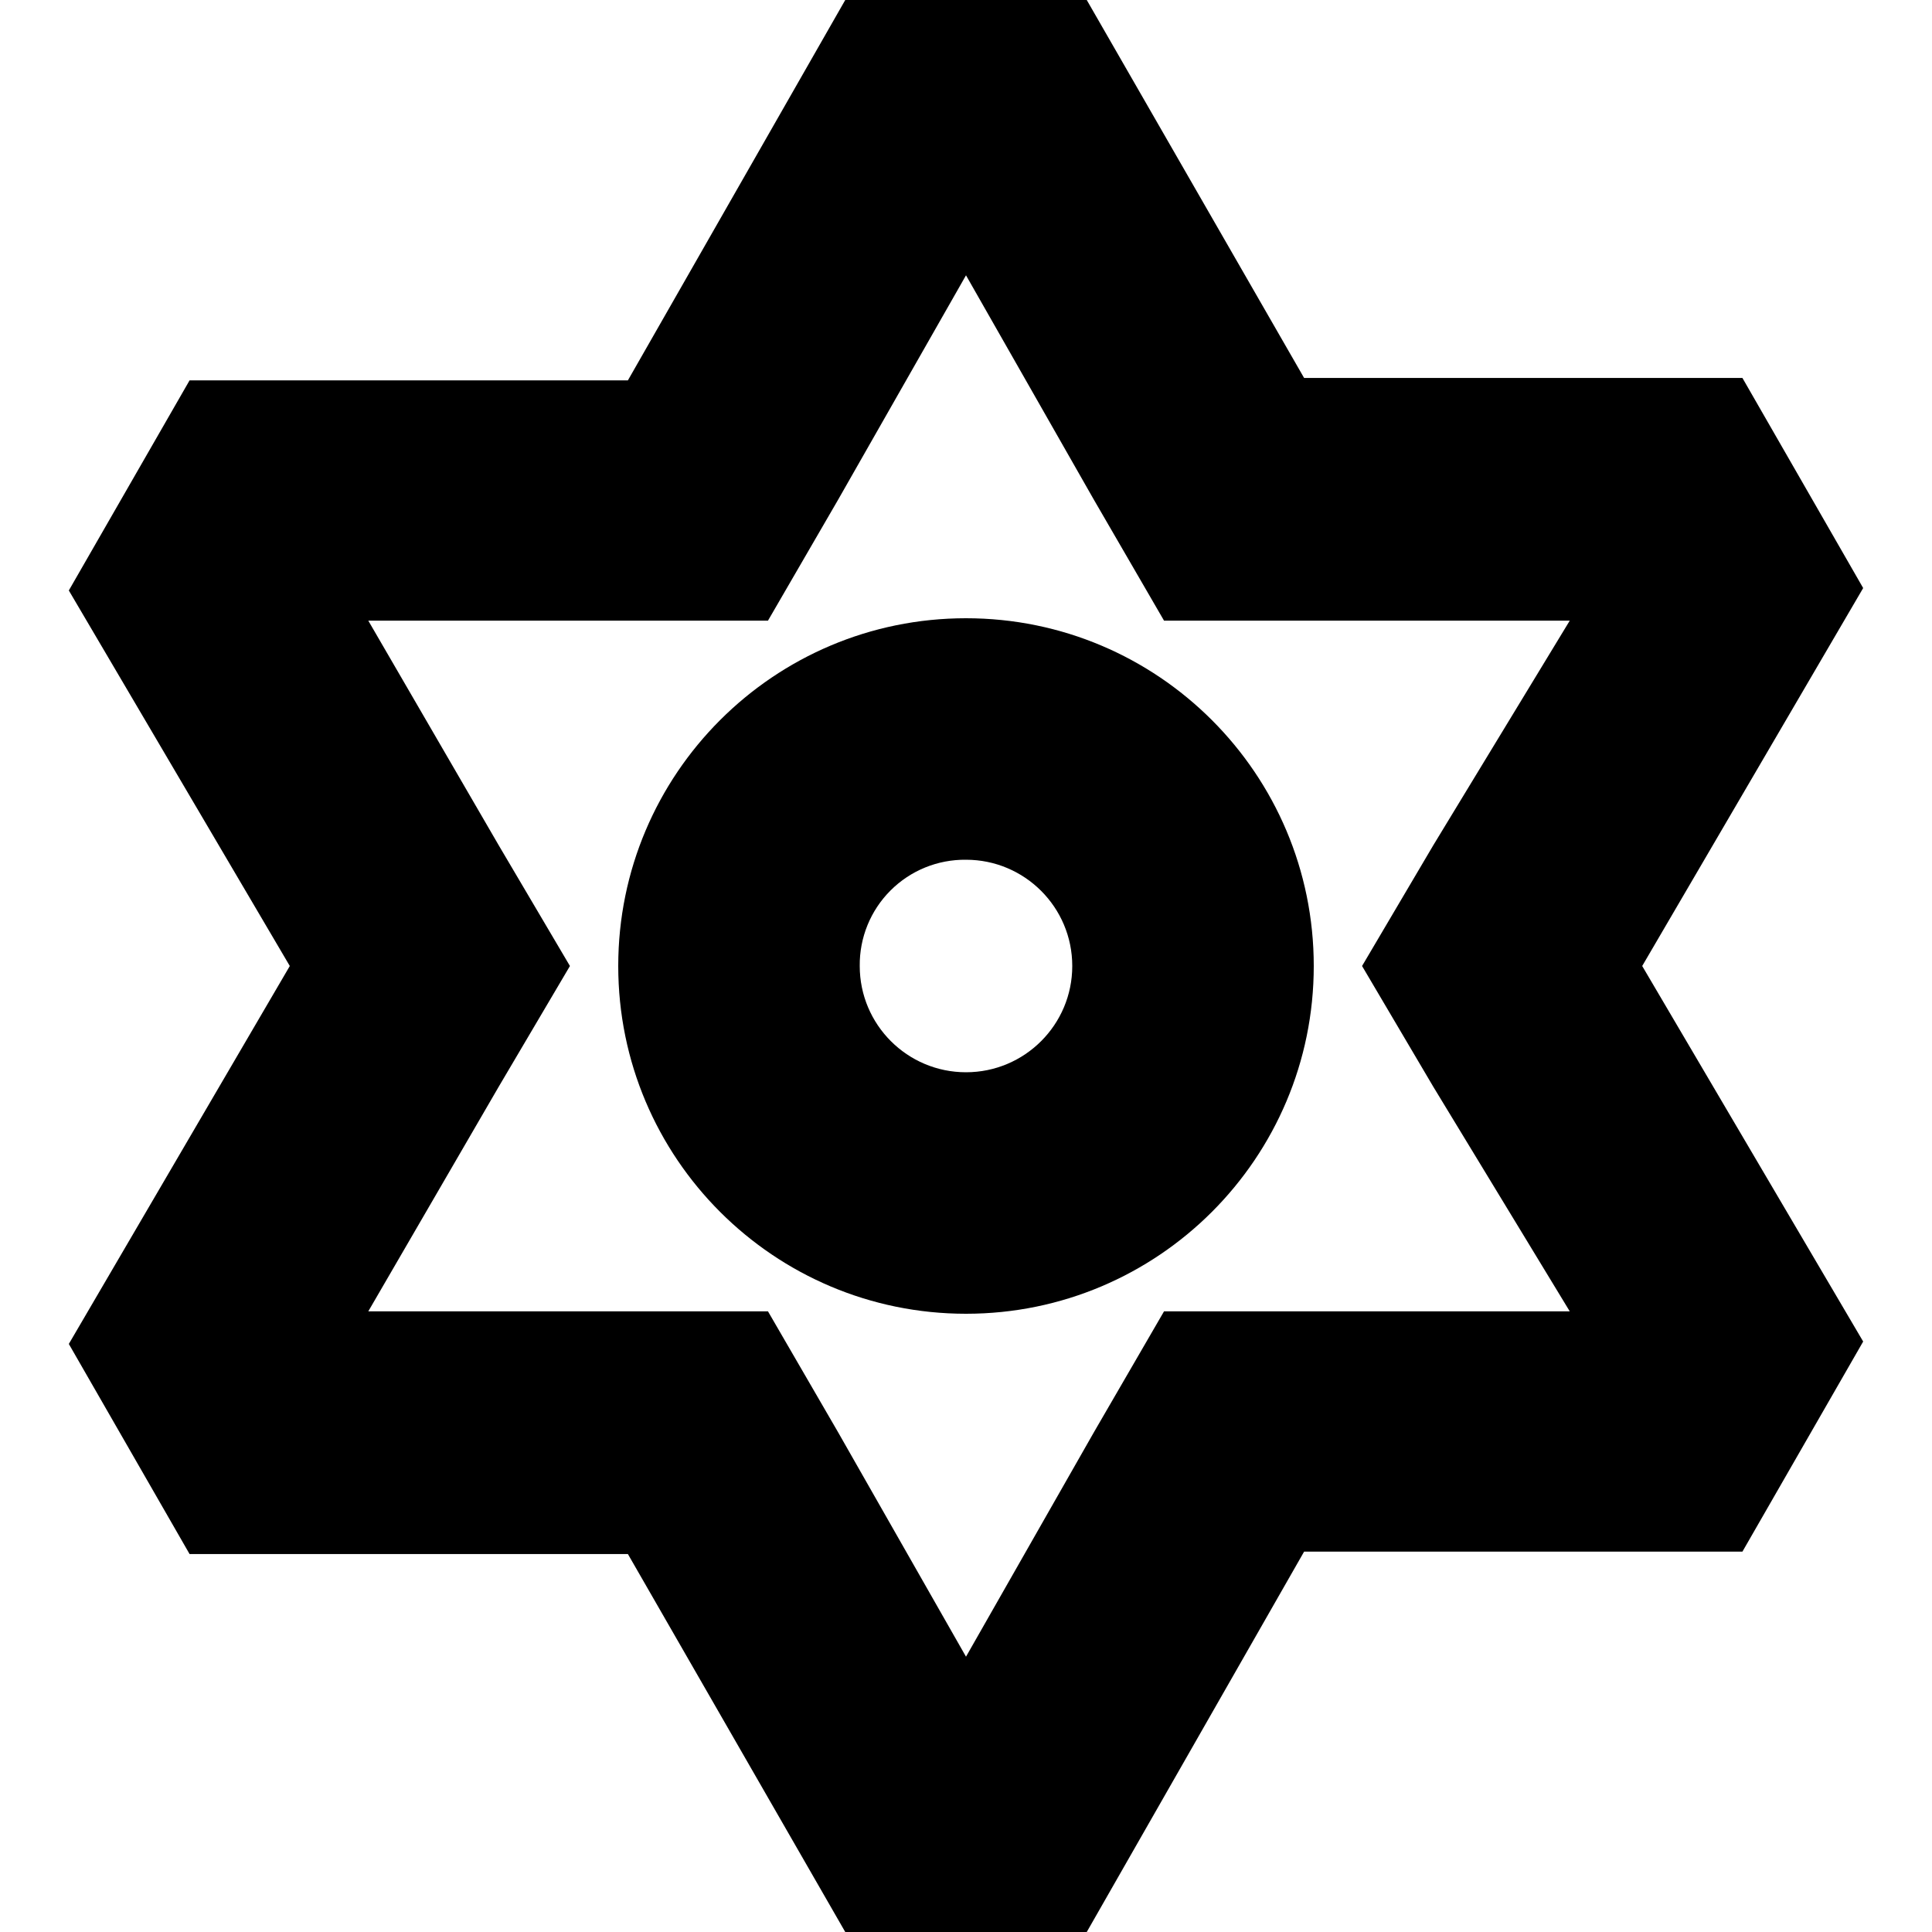
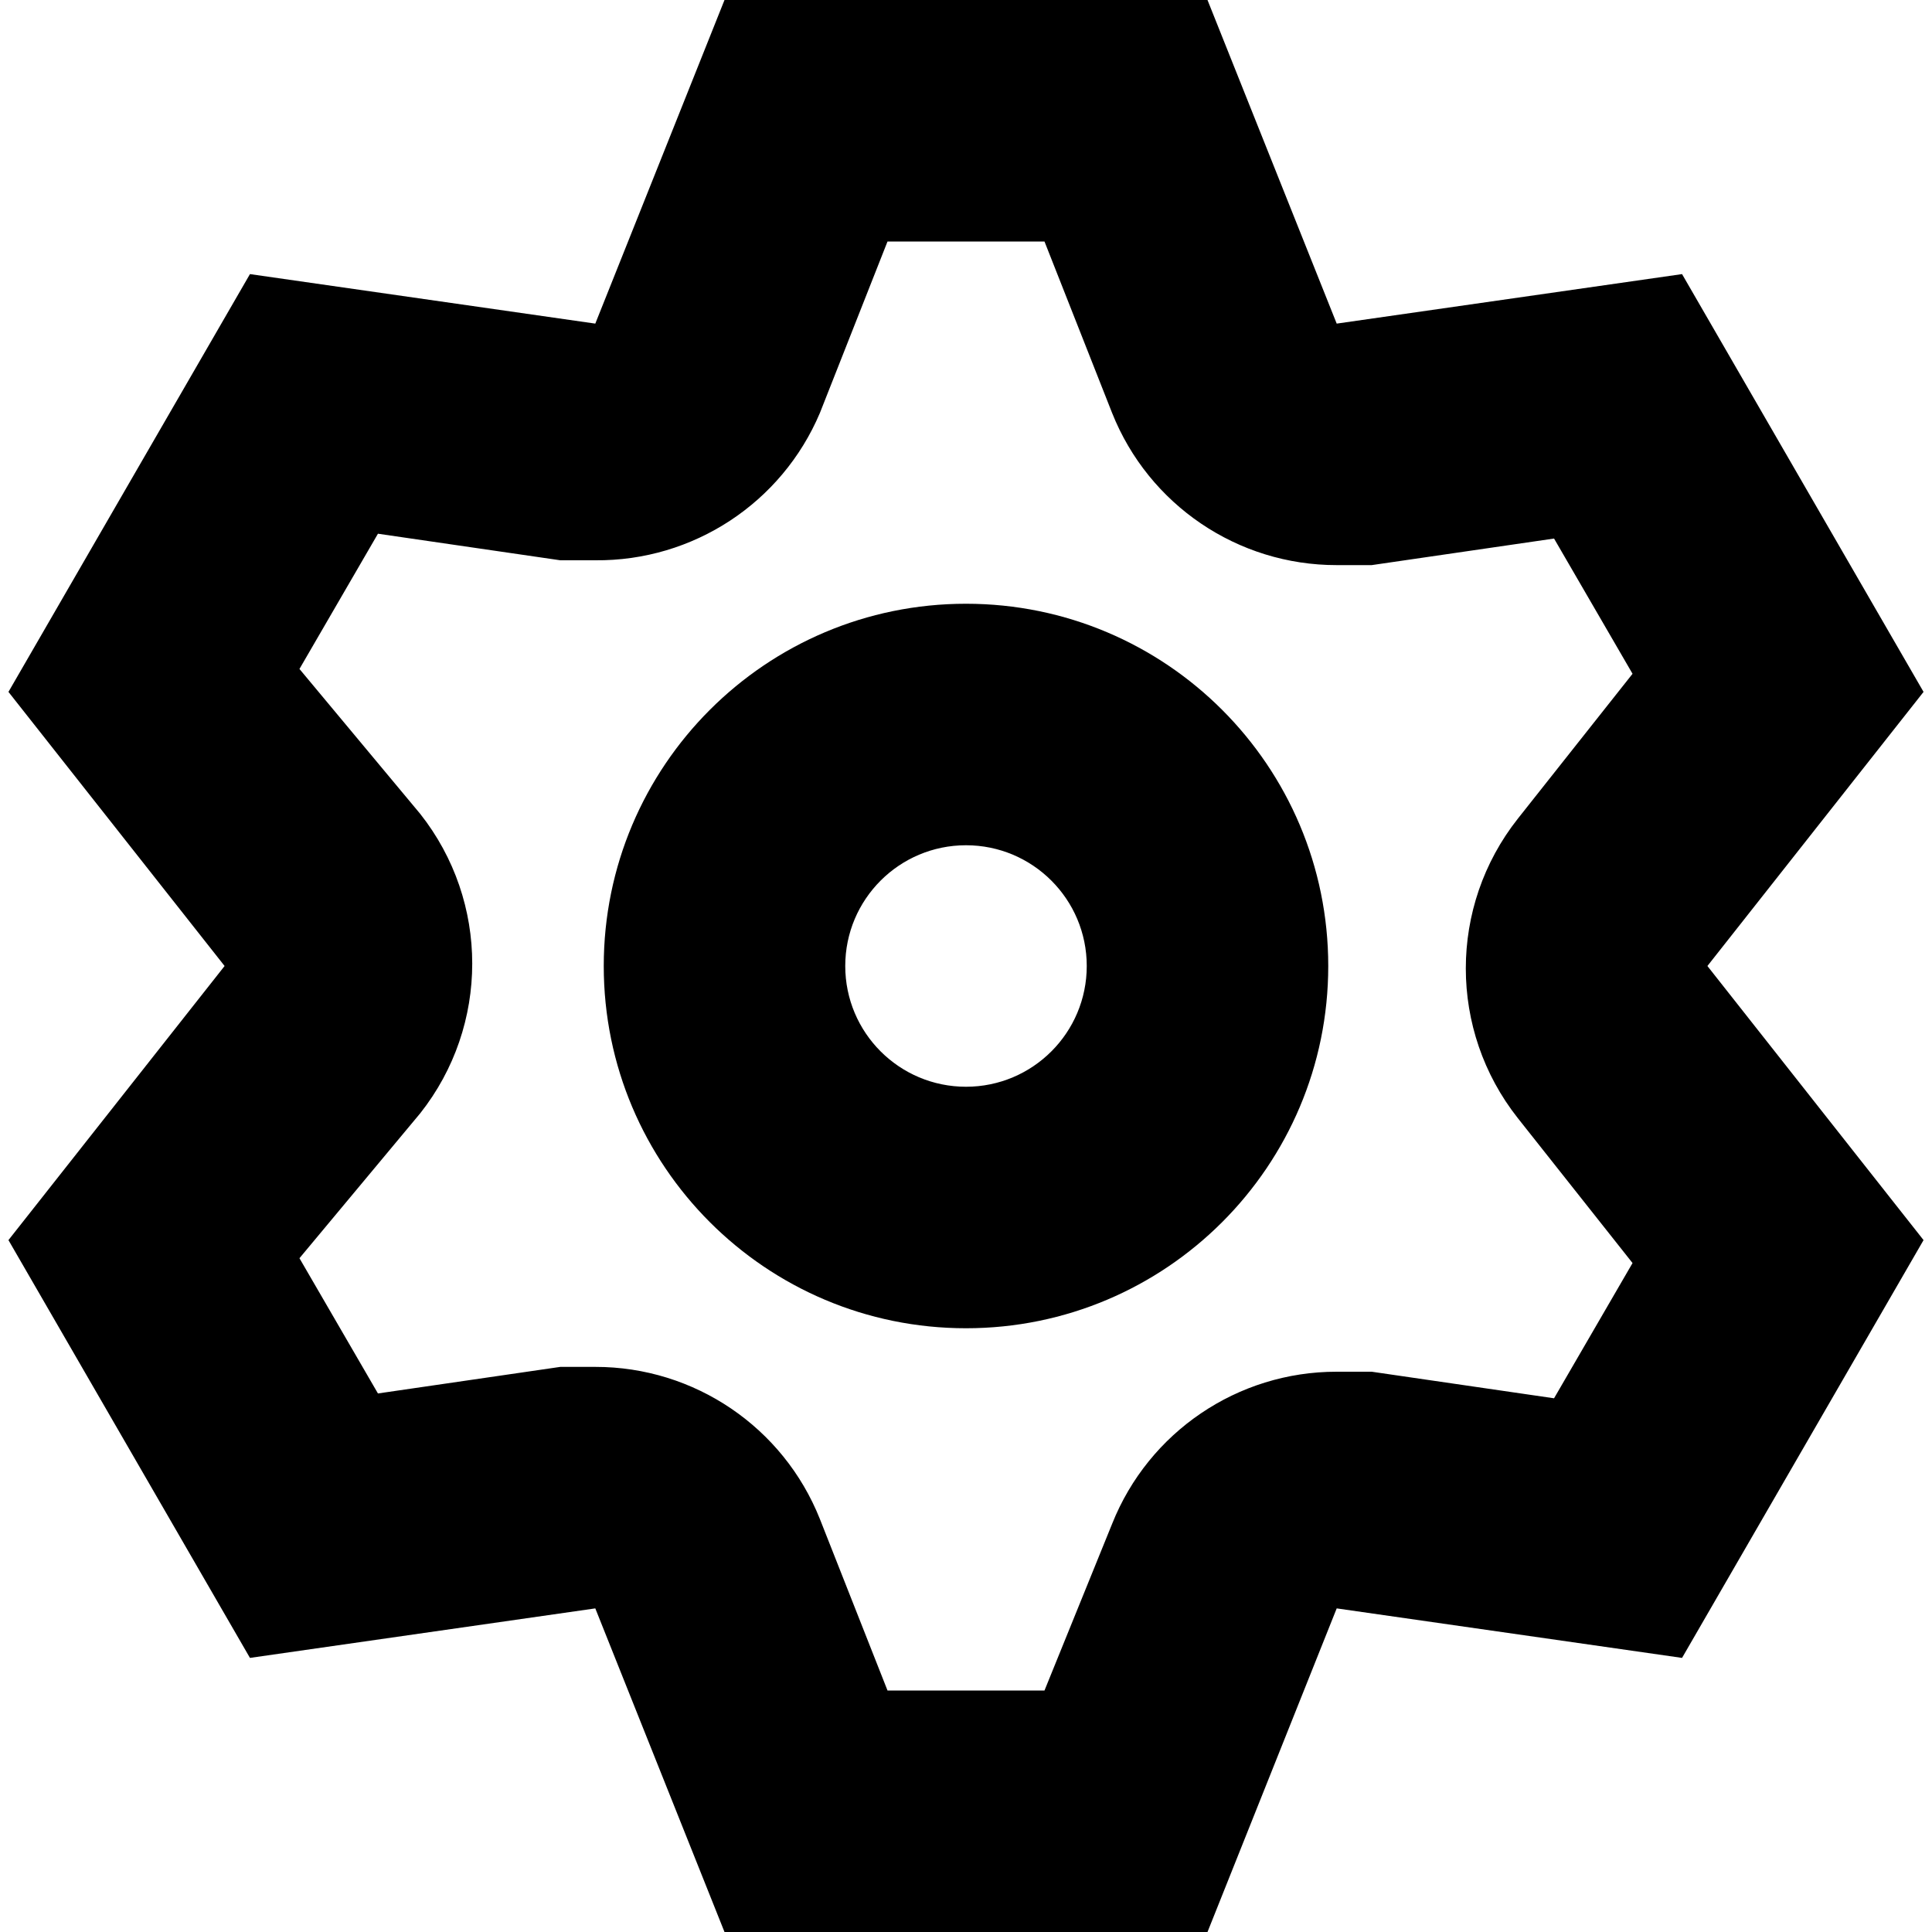
<svg xmlns="http://www.w3.org/2000/svg" id="Layer_1" data-name="Layer 1" viewBox="0 0 16 16">
-   <path d="M8,2.28,9.06,4.14l.58,1H13L11.87,7l-.59,1,.59,1L13,10.86H9.64l-.58,1L8,13.72,6.94,11.86l-.58-1H3.05L4.13,9l.59-1L4.13,7,3.05,5.14H6.36l.58-1L8,2.28M9,0H7L5.2,3.15l-3.63,0-1,1.74L2.4,8,.57,11.13l1,1.74,3.63,0L7,16H9l1.8-3.15,3.63,0,1-1.74L13.6,8l1.83-3.13-1-1.74-3.63,0L9,0Z" />
-   <path d="M8,7.12A.88.88,0,1,1,7.12,8,.87.87,0,0,1,8,7.12m0-2A2.88,2.88,0,1,0,10.88,8,2.88,2.88,0,0,0,8,5.12Z" />
+   <path d="M8,7A1,1,0,1,1,7,8,1,1,0,0,1,8,7M8,5a3,3,0,1,0,3,3A3,3,0,0,0,8,5Z" />
+   <path d="M8.65,2l.56,1.42a2,2,0,0,0,1.86,1.26l.29,0,1.51-.22.65,1.12-.95,1.2a2,2,0,0,0,0,2.48l.95,1.2-.65,1.12-1.51-.22-.29,0a2,2,0,0,0-1.86,1.26L8.65,14H7.35l-.56-1.42a2,2,0,0,0-1.86-1.26l-.29,0-1.51.22-.65-1.12,1-1.2a2,2,0,0,0,0-2.48l-1-1.2.65-1.12,1.51.22.29,0A2,2,0,0,0,6.79,3.42L7.35,2h1.3M10,0H6L4.93,2.68,2.07,2.27l-2,3.46L1.86,8,.07,10.27l2,3.46,2.86-.41L6,16h4l1.07-2.68,2.86.41,2-3.46L14.14,8l1.79-2.27-2-3.46-2.86.41L10,0Z" />
</svg>
